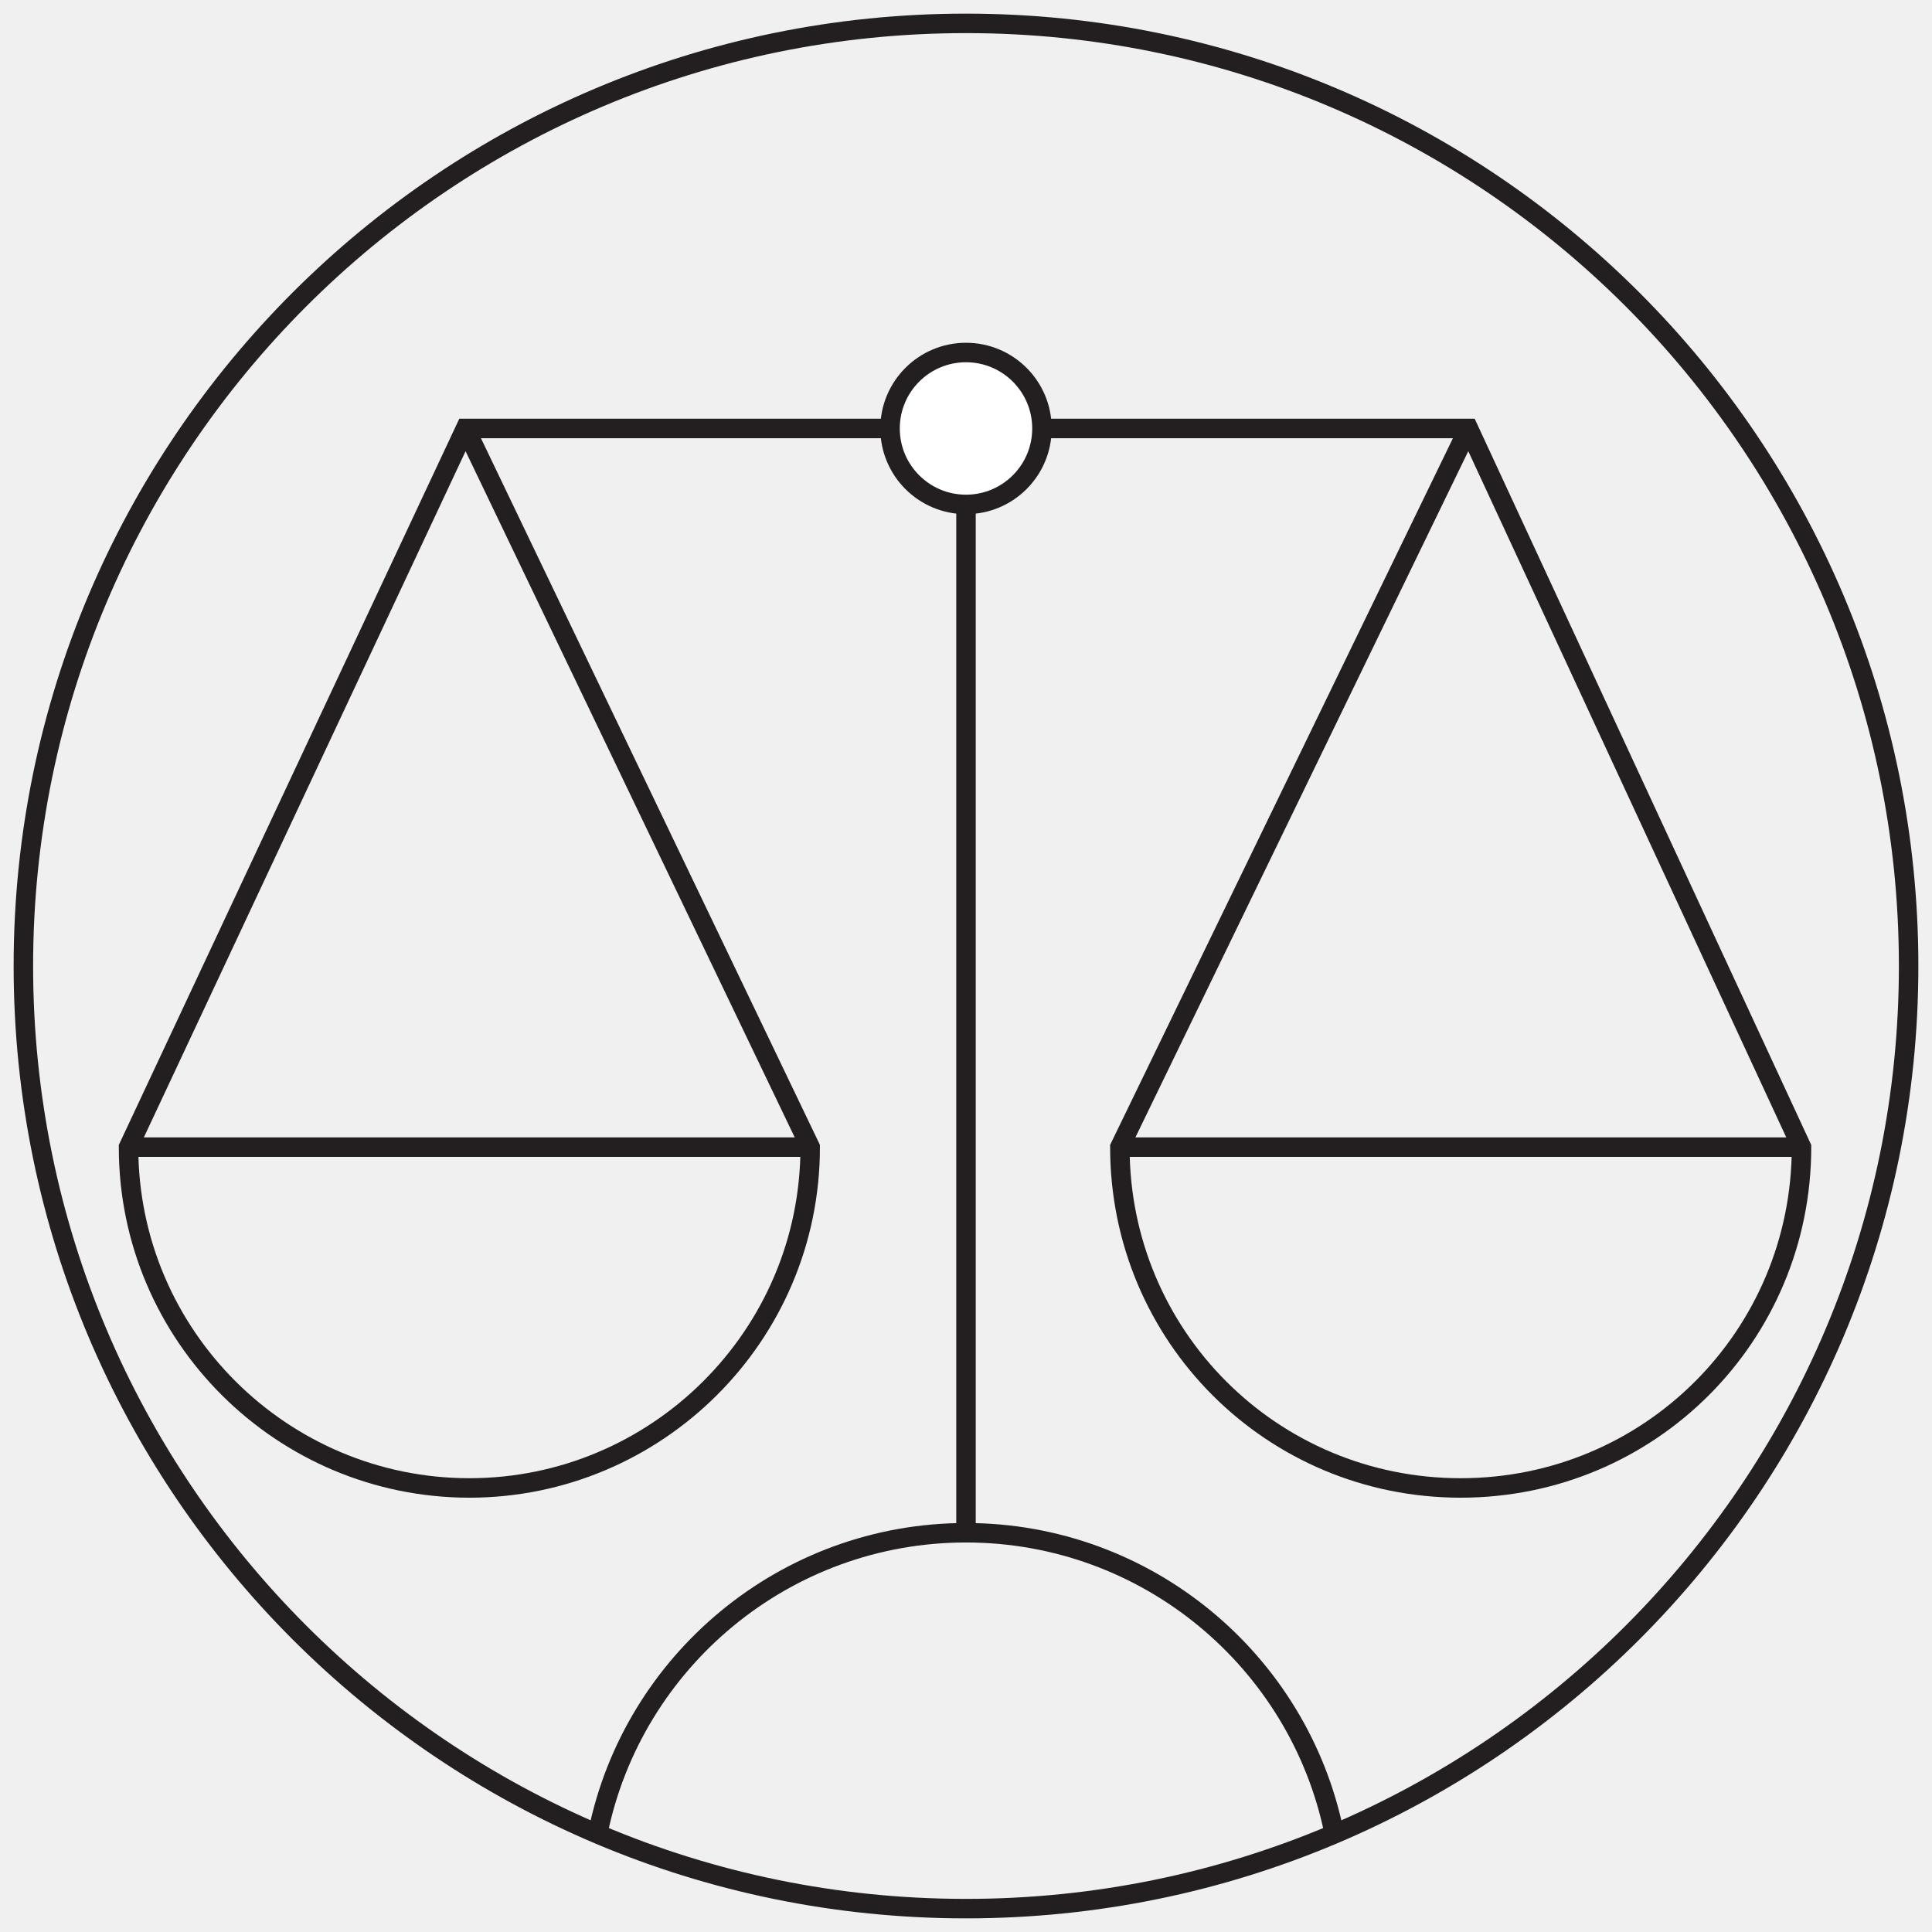
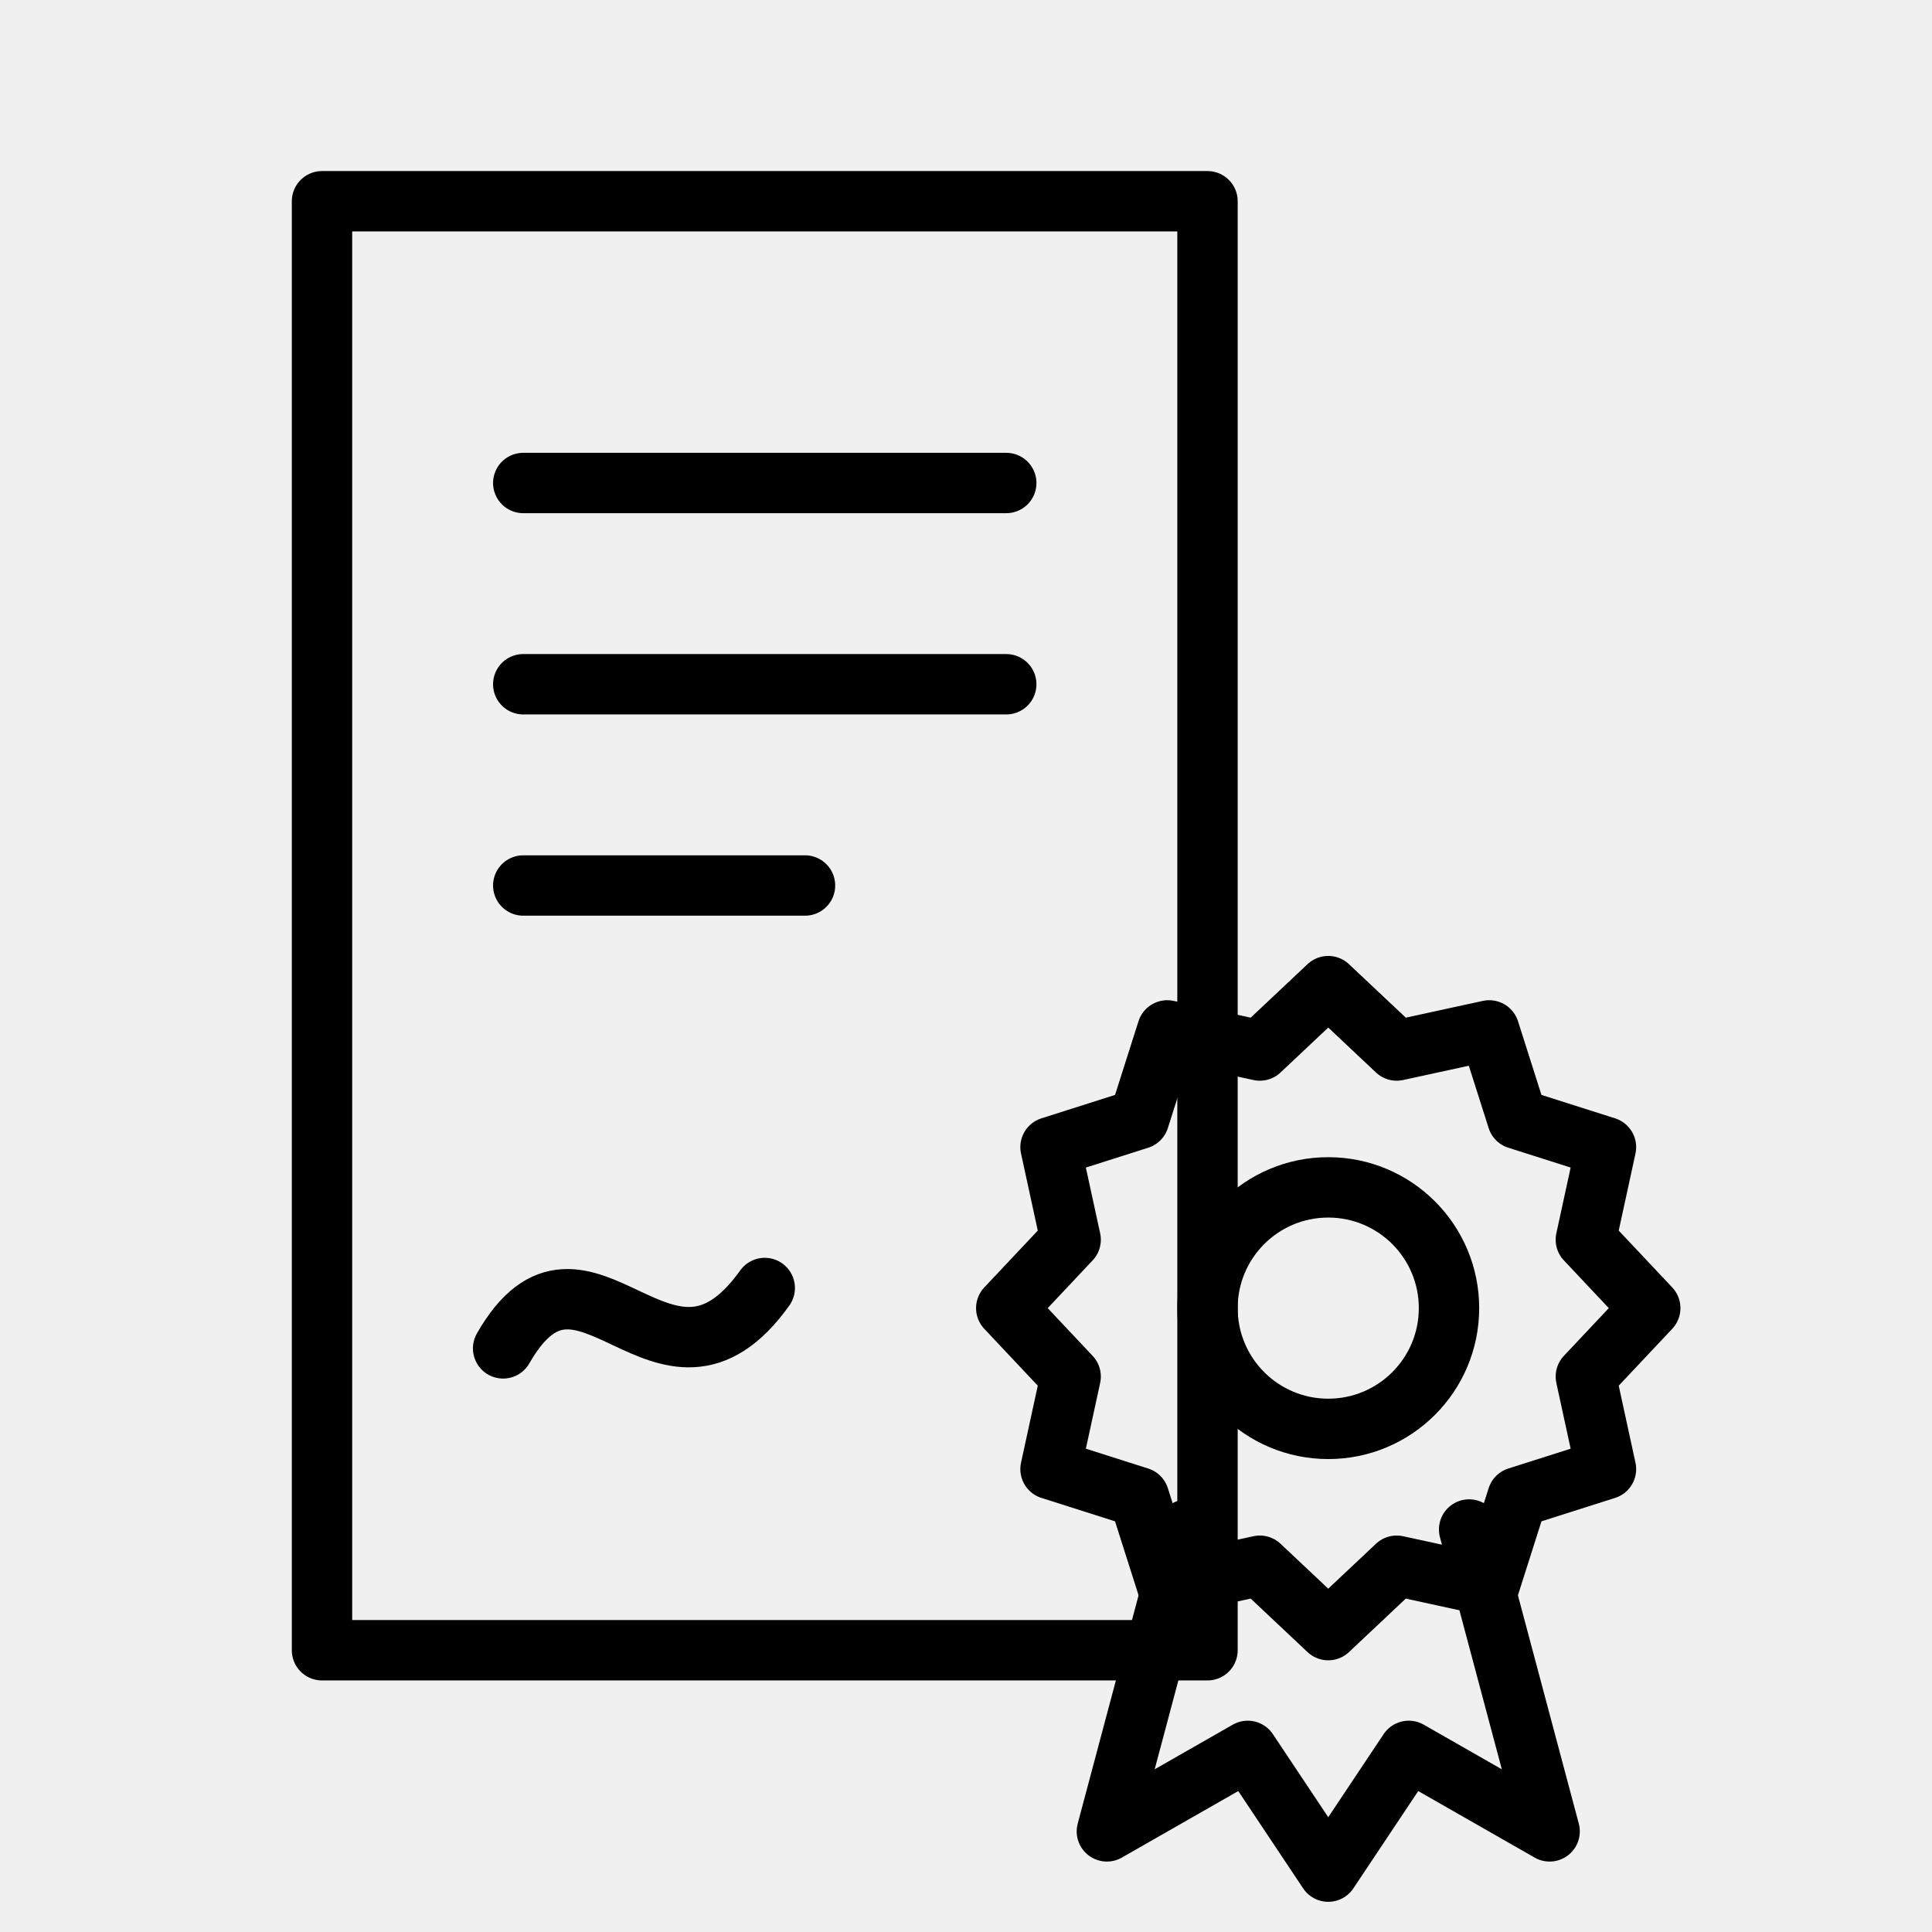
- <svg xmlns="http://www.w3.org/2000/svg" xmlns:xlink="http://www.w3.org/1999/xlink" id="Layer_1" x="0px" y="0px" viewBox="0 0 99.2 99.2" style="enable-background:new 0 0 99.2 99.2;" xml:space="preserve">
-   <style type="text/css">
- 	.st0{clip-path:url(#XMLID_2_);}
- 	.st1{fill:none;stroke:#231F20;stroke-miterlimit:10;}
- 	.st2{fill:#FFFFFF;stroke:#231F20;stroke-miterlimit:10;}
- 	.st3{clip-path:url(#XMLID_5_);fill:none;stroke:#231F20;stroke-miterlimit:10;}
- 	.st4{clip-path:url(#XMLID_5_);}
- 	.st5{clip-path:url(#XMLID_5_);fill:#FFFFFF;stroke:#231F20;stroke-miterlimit:10;}
- 	.st6{clip-path:url(#XMLID_6_);fill:none;stroke:#231F20;stroke-miterlimit:10;}
- 	.st7{clip-path:url(#XMLID_6_);}
- 	.st8{clip-path:url(#XMLID_9_);}
- </style>
-   <g>
-     <g>
-       <defs>
-         <circle id="XMLID_4_" cx="183.1" cy="49.6" r="48.4" />
-       </defs>
-       <clipPath id="XMLID_2_">
-         <use xlink:href="#XMLID_4_" style="overflow:visible;" />
-       </clipPath>
-       <g class="st0">
-         <g>
-           <polyline class="st1" points="155.5,95.8 155.5,61.4 182.8,37.5 210,61.4 210,95.8     " />
-         </g>
-       </g>
-       <use xlink:href="#XMLID_4_" style="overflow:visible;fill:none;stroke:#231F20;stroke-miterlimit:10;" />
-     </g>
-     <path class="st1" d="M173.7,45.5c-1.9-2.1-3-4.9-3-8c0-6.7,5.4-12.1,12.1-12.1s12.1,5.4,12.1,12.1c0,3-1.1,5.8-3,8" />
-     <line class="st1" x1="182.8" y1="25.4" x2="182.8" y2="1.2" />
-     <line class="st1" x1="170.7" y1="37.5" x2="136.3" y2="37.5" />
-     <line class="st1" x1="229.9" y1="37.5" x2="194.9" y2="37.5" />
-     <g>
-       <line class="st1" x1="174.4" y1="28.9" x2="155.5" y2="10.1" />
-       <line class="st1" x1="191.2" y1="28.9" x2="210.4" y2="9.7" />
-     </g>
-   </g>
-   <g>
-     <circle id="XMLID_16_" class="st1" cx="183.1" cy="49.6" r="48.4" />
-     <polyline class="st1" points="203.7,93.4 179.2,54.5 187.1,49.6 211.6,88.6  " />
-     <g>
-       <circle id="XMLID_15_" class="st2" cx="183.1" cy="49.6" r="35.3" />
-       <circle id="XMLID_17_" class="st2" cx="183.1" cy="49.6" r="24.9" />
-       <g>
-         <g>
-           <polyline class="st1" points="170.9,62.6 170.9,47.2 183.1,36.6 195.3,47.2 195.3,62.6     " />
-         </g>
-       </g>
-       <line class="st1" x1="161.8" y1="62.6" x2="203.9" y2="62.6" />
-     </g>
-     <line class="st1" x1="212" y1="69.9" x2="227" y2="69.9" />
-     <line class="st1" x1="139.2" y1="69.9" x2="154.3" y2="69.9" />
-   </g>
-   <g>
-     <g>
-       <defs>
-         <circle id="XMLID_12_" cx="183.1" cy="49.6" r="48.4" />
-       </defs>
-       <clipPath id="XMLID_5_">
-         <use xlink:href="#XMLID_12_" style="overflow:visible;" />
-       </clipPath>
-       <path class="st3" d="M155.2,101.5H98.8V20.2h40.9c8.6,0,15.5,7,15.5,15.5V101.5z" />
-       <path class="st3" d="M211.6,101.5h-56.4V35.7c0-8.6,7-15.5,15.5-15.5h40.9V101.5z" />
-       <polyline class="st3" points="201,60.1 169.5,60.1 169.5,39.8 183.4,32.8 197.4,39.8 197.4,54.5   " />
-       <g class="st4">
-         <g>
-           <line class="st1" x1="169.1" y1="68.9" x2="197.8" y2="68.9" />
-           <line class="st1" x1="169.1" y1="73.5" x2="197.8" y2="73.5" />
-           <line class="st1" x1="169.1" y1="78.1" x2="197.8" y2="78.1" />
-           <line class="st1" x1="169.1" y1="82.7" x2="197.8" y2="82.7" />
-         </g>
-       </g>
-       <polygon class="st5" points="206.1,64.7 201,60.1 206.1,55.4 246.2,55.4 246.2,64.7   " />
-       <use xlink:href="#XMLID_12_" style="overflow:visible;fill:none;stroke:#231F20;stroke-miterlimit:10;" />
-     </g>
-   </g>
-   <g>
-     <g>
-       <g>
-         <defs>
-           <circle id="XMLID_23_" cx="183.1" cy="49.6" r="48.4" />
-         </defs>
-         <clipPath id="XMLID_6_">
-           <use xlink:href="#XMLID_23_" style="overflow:visible;" />
-         </clipPath>
-         <path class="st6" d="M229.9,66.5c-53.9,0-52.7-31.2-109.8-21.6" />
-         <g class="st7">
-           <path class="st1" d="M189.7-4.1v36.7c0,0,10,6.9,10,23.7h4.1h4.1c0-16.7,10-23.7,10-23.7V-4.1" />
-           <circle class="st1" cx="203.8" cy="25.8" r="4.7" />
-           <line class="st1" x1="203.8" y1="30.5" x2="203.8" y2="56.3" />
-         </g>
-         <line class="st6" x1="142.5" y1="75.8" x2="235.9" y2="75.8" />
-         <use xlink:href="#XMLID_23_" style="overflow:visible;fill:none;stroke:#231F20;stroke-miterlimit:10;" />
-       </g>
-       <path class="st1" d="M146.7,43.2c0-0.5-0.1-1-0.1-1.5c0-9.6,7.8-17.4,17.4-17.4s17.4,7.8,17.4,17.4c0,4.3-1.5,8.2-4.1,11.2" />
-     </g>
-     <path class="st1" d="M183.1,49.6" />
-   </g>
-   <g>
-     <g>
-       <defs>
-         <circle id="XMLID_13_" cx="49.6" cy="49.6" r="48.4" />
-       </defs>
-       <clipPath id="XMLID_8_">
-         <use xlink:href="#XMLID_13_" style="overflow:visible;" />
-       </clipPath>
-       <use xlink:href="#XMLID_13_" style="overflow:visible;fill:none;stroke:#231F20;stroke-miterlimit:10;" />
-     </g>
-     <path class="st1" d="M49.6,22l-25.7,0L6.6,58.9c0,9.7,7.9,17.5,17.5,17.5s17.5-7.8,17.5-17.5L23.9,22" />
-     <path class="st1" d="M75.4,22L57.5,58.9c0,9.7,7.8,17.5,17.5,17.5s17.5-7.8,17.5-17.5L75.4,22l-25.7,0" />
-     <line class="st1" x1="49.6" y1="22" x2="49.6" y2="78.7" />
-     <path class="st1" d="M30.7,94.1c1.8-8.8,9.6-15.4,18.9-15.4c9.3,0,17.1,6.6,18.9,15.4" />
-     <circle class="st2" cx="49.6" cy="22" r="3.9" />
-     <line class="st1" x1="6.6" y1="58.9" x2="41.7" y2="58.9" />
-     <line class="st1" x1="57.5" y1="58.9" x2="92.6" y2="58.9" />
-   </g>
-   <g>
-     <g>
-       <defs>
-         <circle id="XMLID_11_" cx="183.1" cy="49.6" r="48.4" />
-       </defs>
-       <clipPath id="XMLID_9_">
-         <use xlink:href="#XMLID_11_" style="overflow:visible;" />
-       </clipPath>
-       <g class="st8">
-         <g>
-           <g>
-             <polygon class="st1" points="146.5,40.4 146.5,30.8 183.8,14.4 221.1,30.8 221.1,40.4      " />
-           </g>
-         </g>
-         <rect x="152.3" y="40.4" class="st1" width="9.1" height="33.5" />
-         <rect x="170.3" y="40.4" class="st1" width="9.1" height="33.5" />
-         <rect x="188.2" y="40.4" class="st1" width="9.1" height="33.5" />
-         <rect x="206.2" y="40.4" class="st1" width="9.1" height="33.5" />
-         <rect x="131.4" y="73.9" class="st1" width="103.5" height="34.3" />
-       </g>
-       <use xlink:href="#XMLID_11_" style="overflow:visible;fill:none;stroke:#231F20;stroke-miterlimit:10;" />
-     </g>
-     <line class="st1" x1="183.8" y1="14.4" x2="183.8" y2="1.2" />
-   </g>
-   <g>
-     <g>
-       <g>
-         <defs>
-           <circle id="XMLID_7_" cx="183.1" cy="49.6" r="48.4" />
-         </defs>
-         <clipPath id="XMLID_10_">
-           <use xlink:href="#XMLID_7_" style="overflow:visible;" />
-         </clipPath>
-         <use xlink:href="#XMLID_7_" style="overflow:visible;fill:none;stroke:#231F20;stroke-miterlimit:10;" />
-       </g>
-     </g>
-     <circle class="st1" cx="183.1" cy="49.6" r="31.3" />
-     <circle class="st2" cx="151.8" cy="49.6" r="4.6" />
-     <circle class="st2" cx="214.4" cy="49.6" r="4.6" />
-     <circle class="st2" cx="183.1" cy="18.3" r="4.6" />
-     <circle class="st2" cx="183.1" cy="80.9" r="4.6" />
-   </g>
-   <polygon class="st1" points="194.9,45.8 194.9,61.1 171.3,61.1 171.3,45.8 183.1,38.1 " />
+ <svg xmlns="http://www.w3.org/2000/svg" viewBox="0 0 48 48" fill="none" stroke="currentColor" stroke-width="1.5" stroke-linejoin="round" stroke-linecap="round" style="--c:#D85A30">
+   <path d="M8 5H30V41H8Z" />
+   <path d="M13 12H25M13 17H25M13 22H20" />
+   <path d="M12.5 33.5C14.5 30 16.5 35.5 19 32" />
+   <path d="M29.5 38L27.5 45.5L31 43.5L33 46.5L35 43.5L38.5 45.5L36.5 38" />
+   <path d="M33.0 24.5L34.7 26.1L37.0 25.6L37.7 27.8L39.9 28.5L39.4 30.8L41.0 32.5L39.4 34.2L39.9 36.5L37.7 37.2L37.0 39.4L34.7 38.9L33.0 40.5L31.3 38.9L29.0 39.4L28.3 37.2L26.1 36.5L26.6 34.2L25.0 32.5L26.6 30.8L26.1 28.5L28.3 27.8L29.0 25.6L31.3 26.1Z" class="ia" />
+   <circle cx="33" cy="32.5" r="3" />
</svg>
